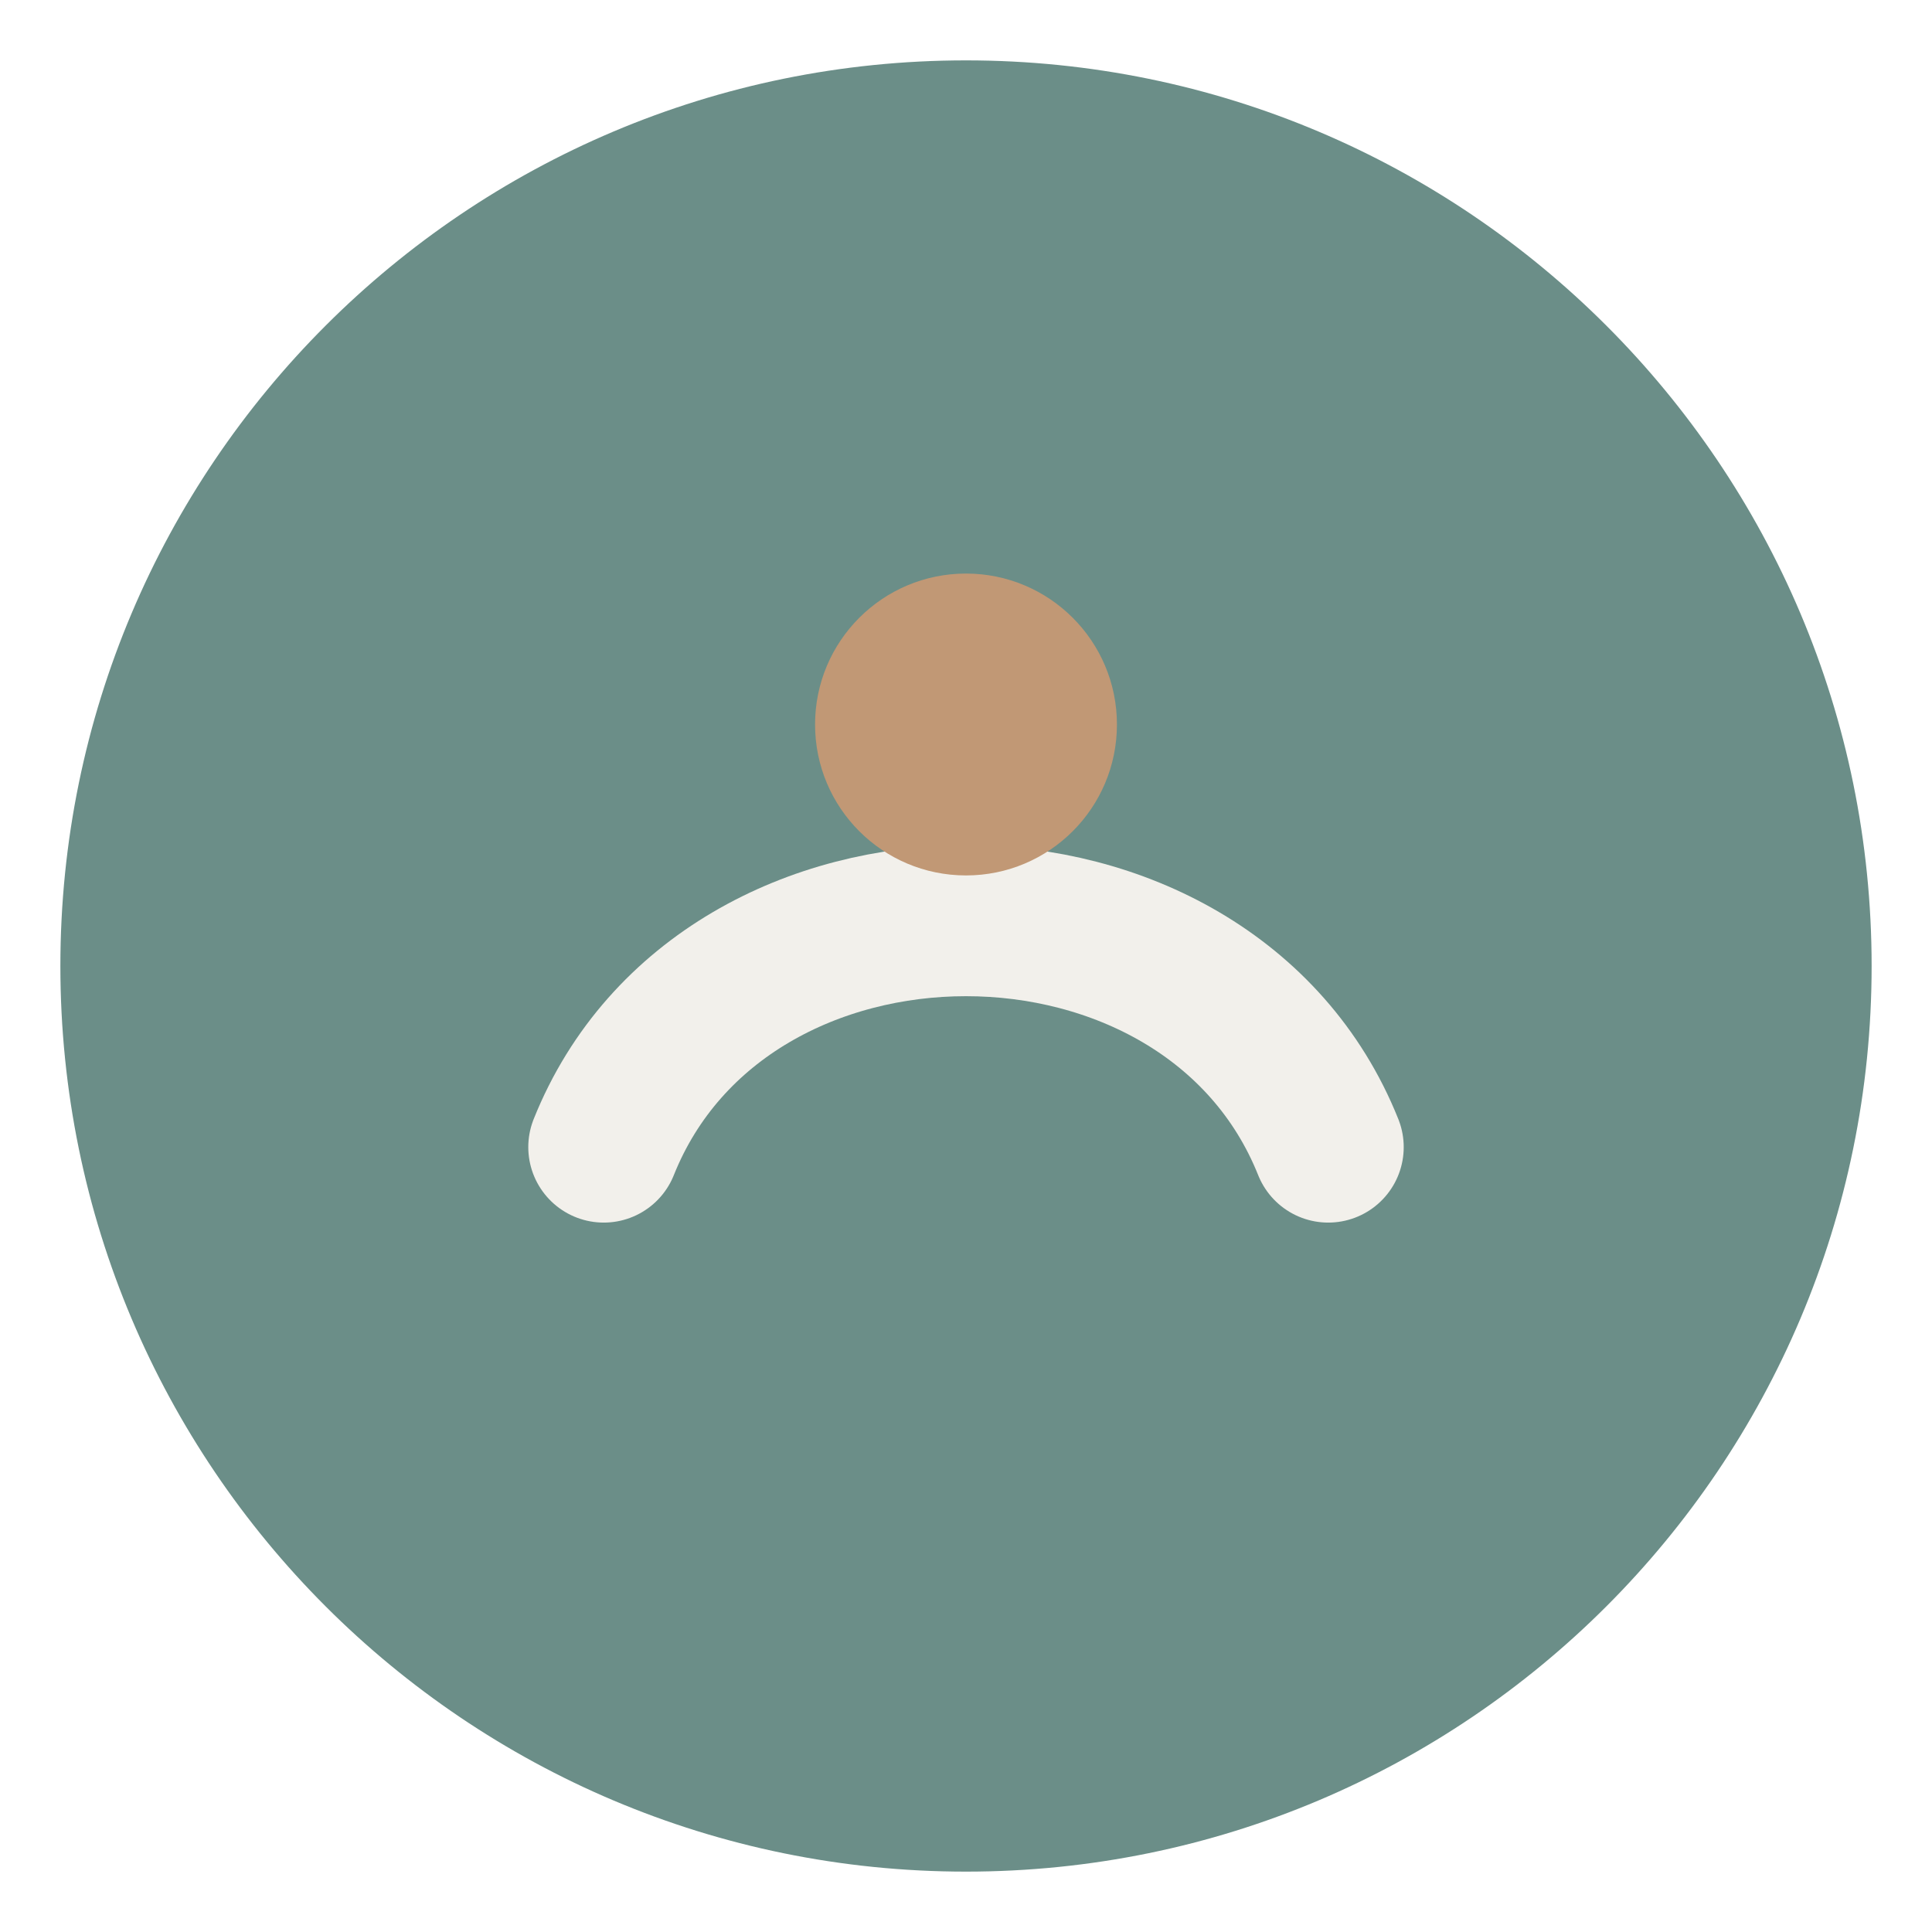
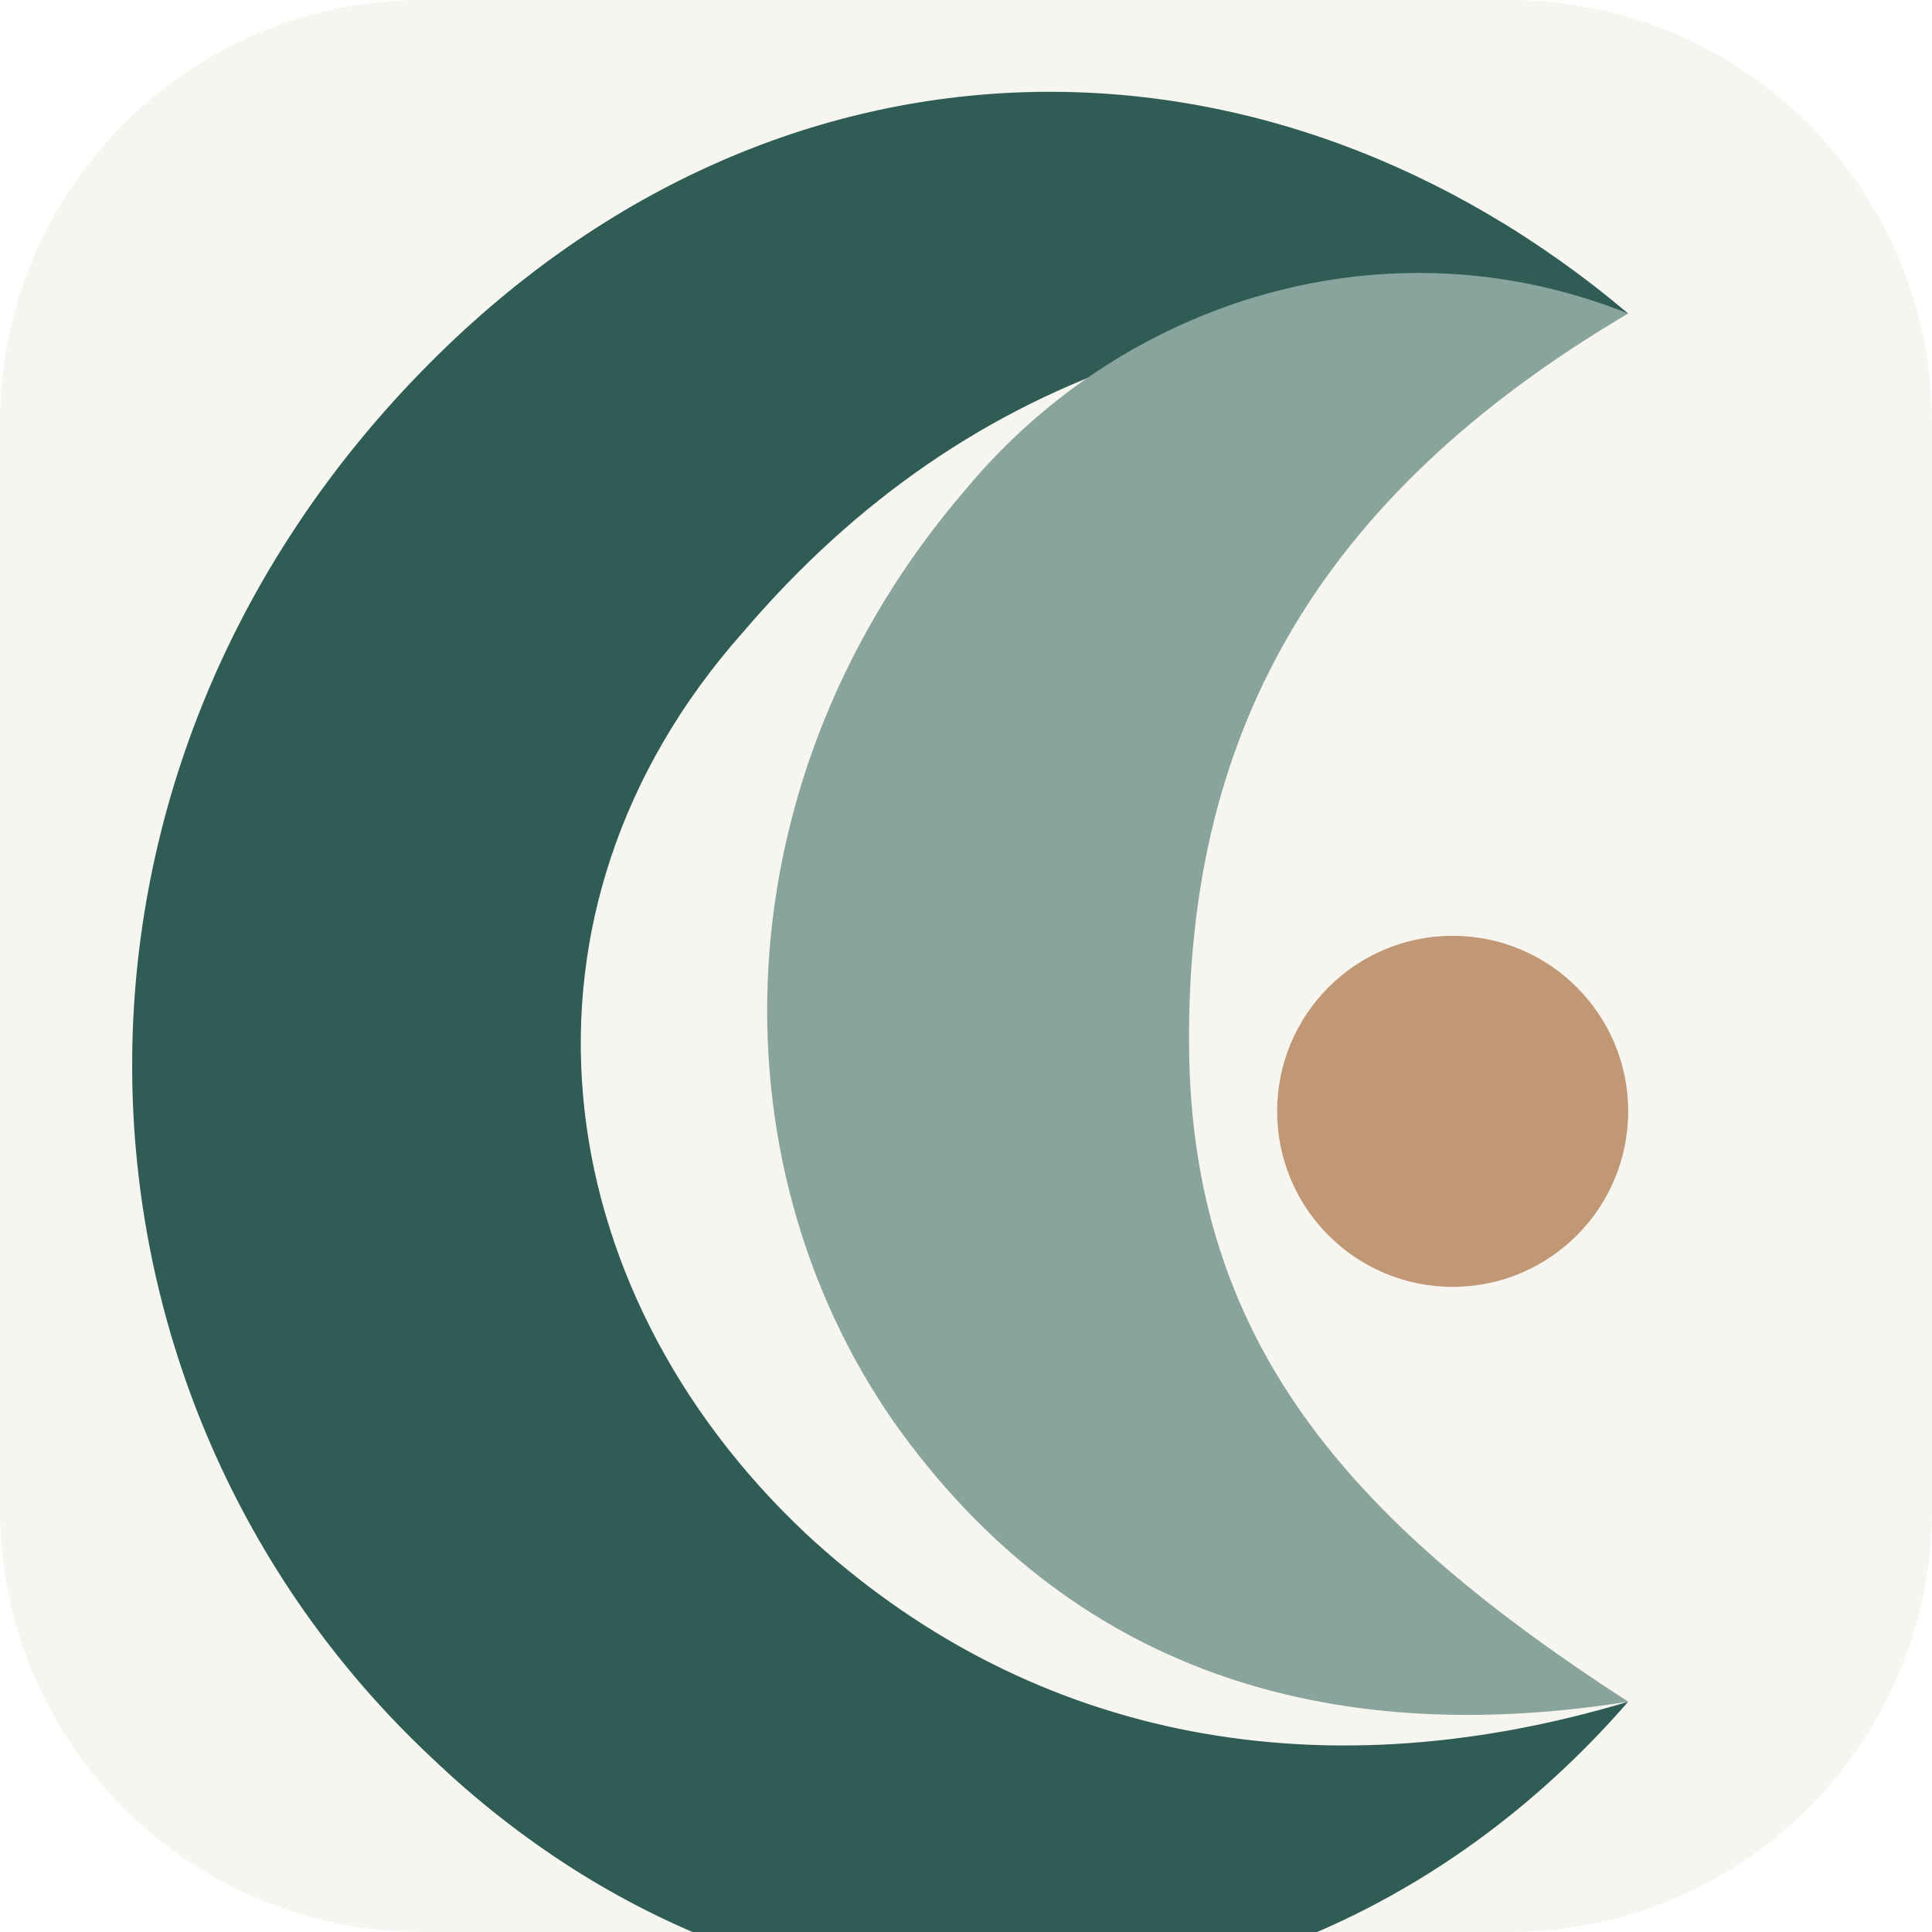
- <svg xmlns="http://www.w3.org/2000/svg" viewBox="0 0 64 64">
-   <circle cx="32" cy="32" r="30" fill="#6B8E88" />
-   <path d="M20 38c4-10 20-10 24 0" fill="none" stroke="#F2F0EB" stroke-width="5" stroke-linecap="round" />
-   <circle cx="32" cy="24" r="5" fill="#C19875" />
+ <svg xmlns="http://www.w3.org/2000/svg" width="64" height="64" viewBox="0 0 64 64" role="img">
+   <rect width="64" height="64" rx="14" fill="#F7F5F0" />
+   <g transform="translate(-5 -6) scale(0.2642857)" opacity="1">
+     <path d="M 223,62 C 178,24 117,24 73,68 C 21,120 25,198 73,243 C 118,286 183,282 223,236 C 183,248 147,240 120,215 C 87,184 81,137 112,102 C 141,68 178,58 223,62 Z" fill="#2F5D56" />
+     <path d="M 223,62 C 193,50 160,60 140,84 C 109,120 108,168 131,201 C 153,232 185,242 223,236 C 189,214 169,192 168,156 C 167,115 184,85 223,62 Z" fill="#89A49C" />
+     <circle cx="201" cy="162" r="22" fill="#C19875" />
+   </g>
</svg>
